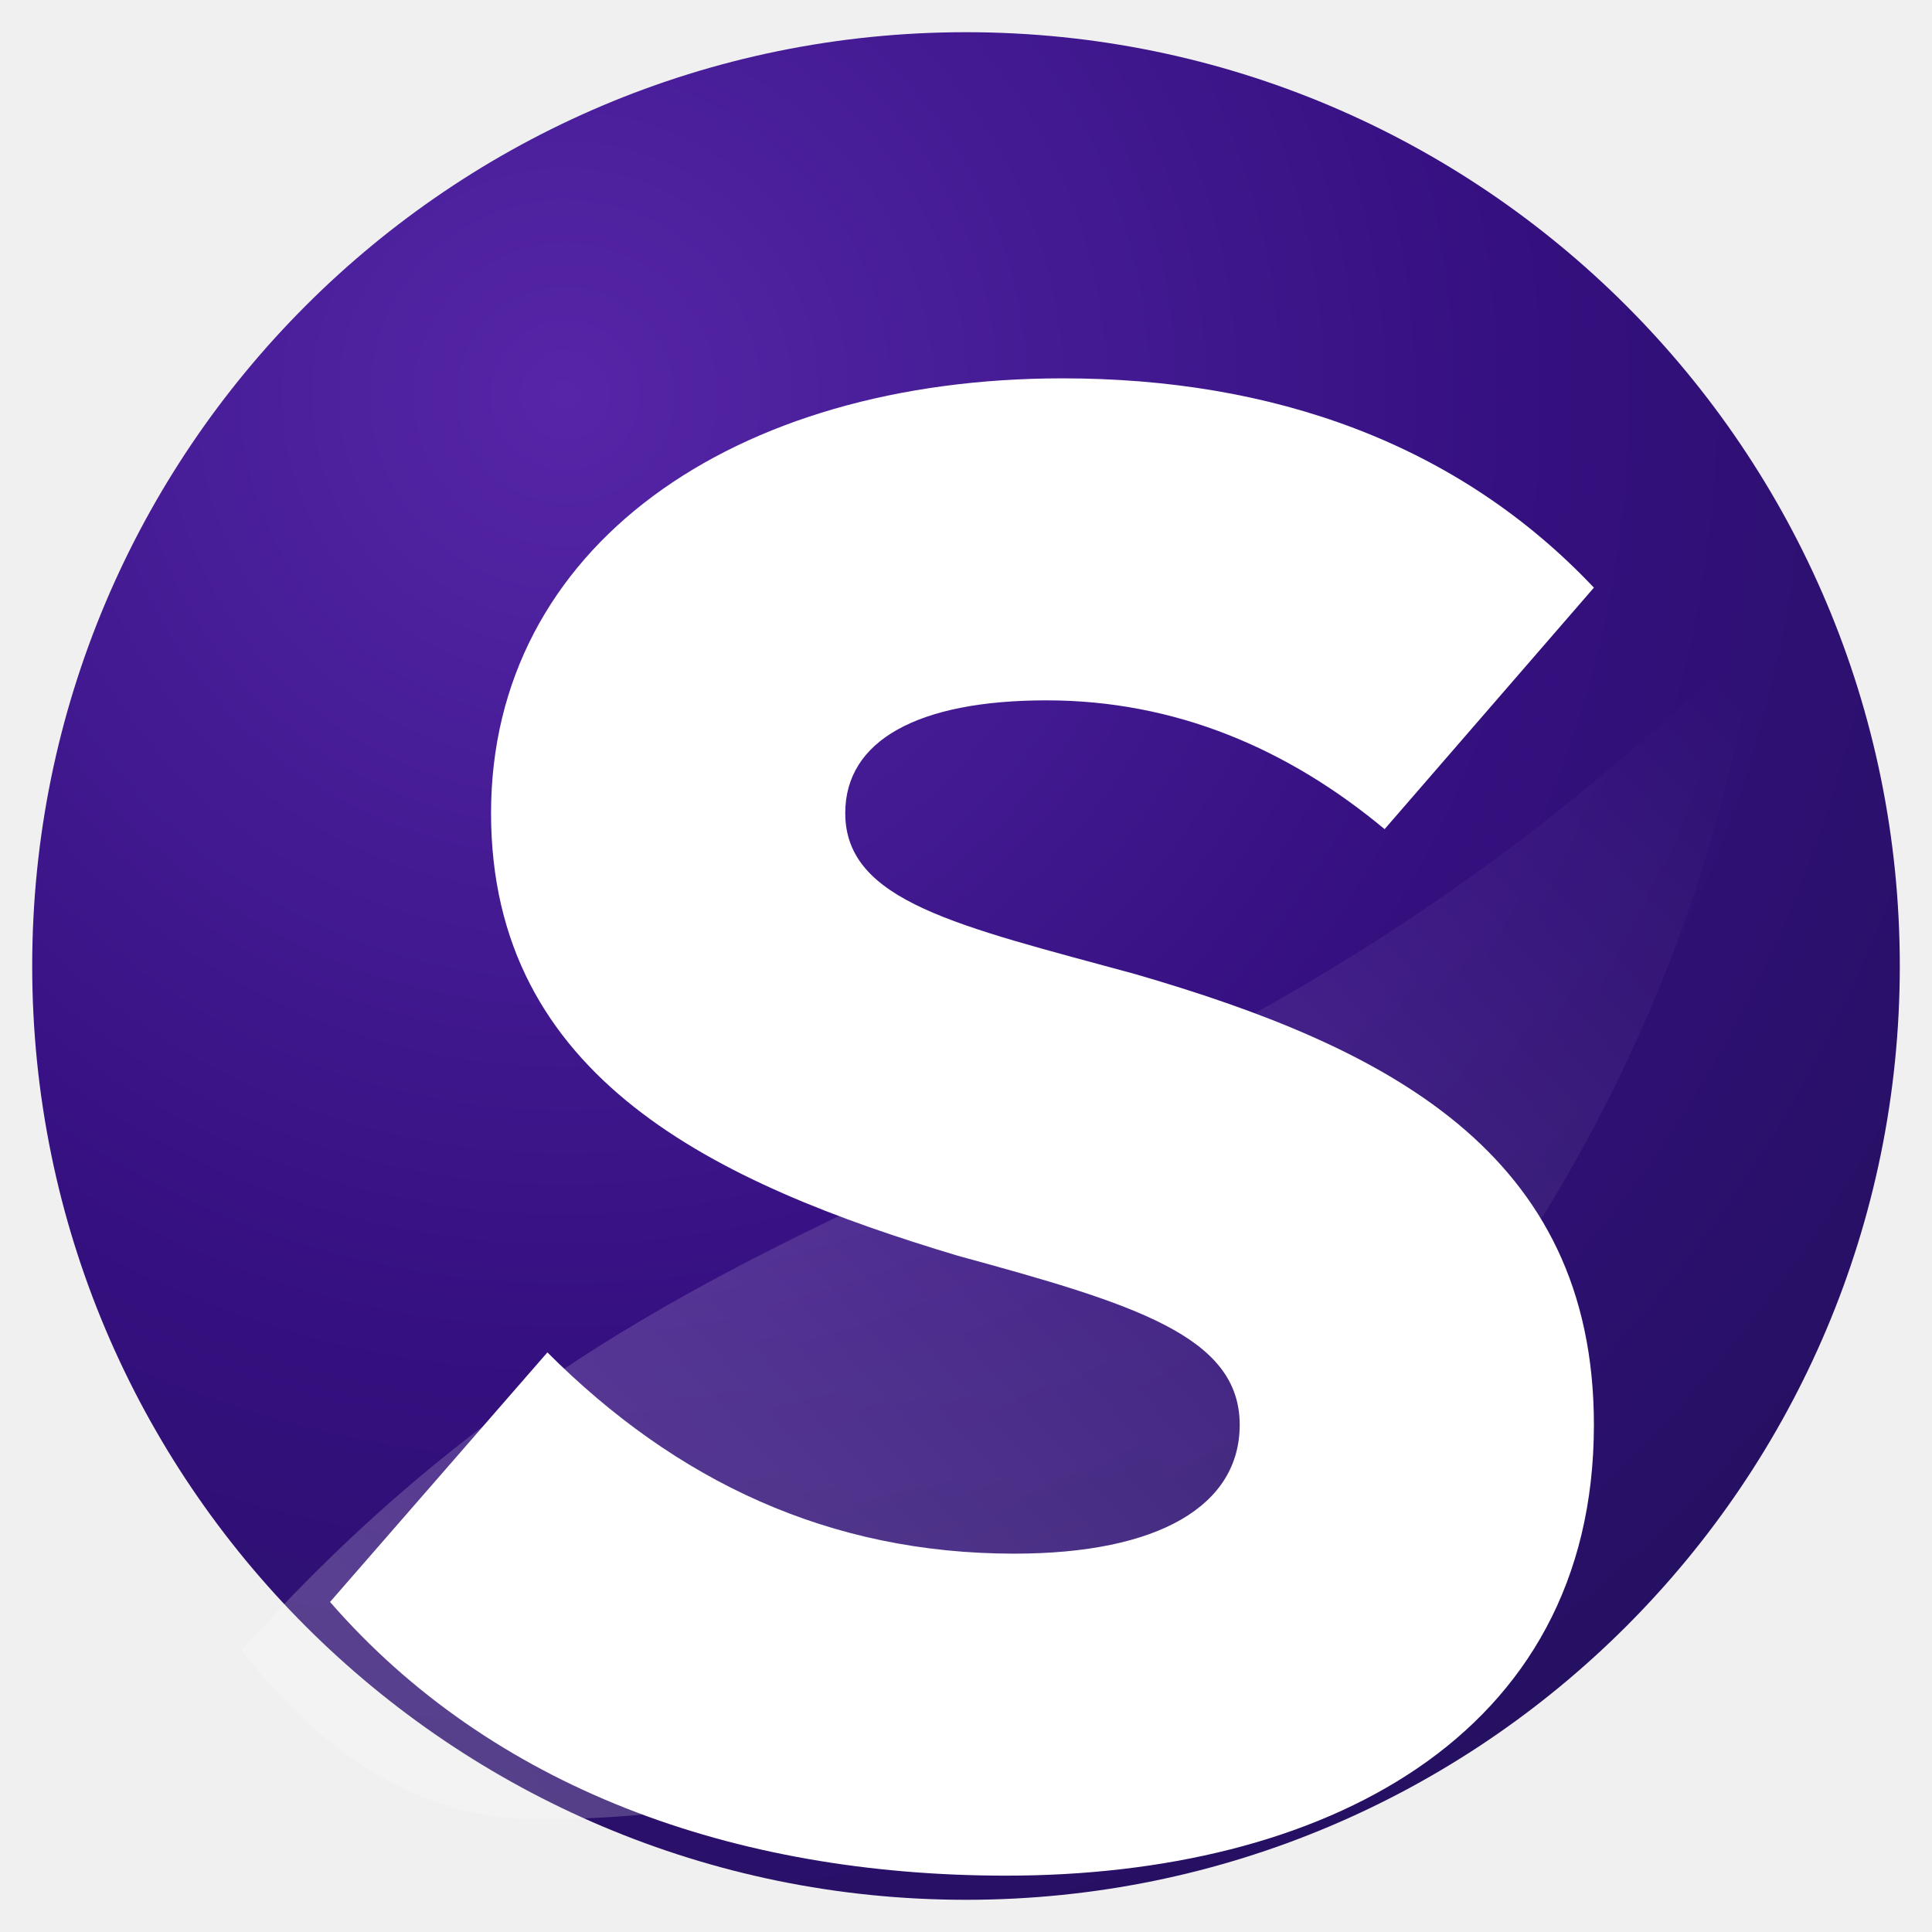
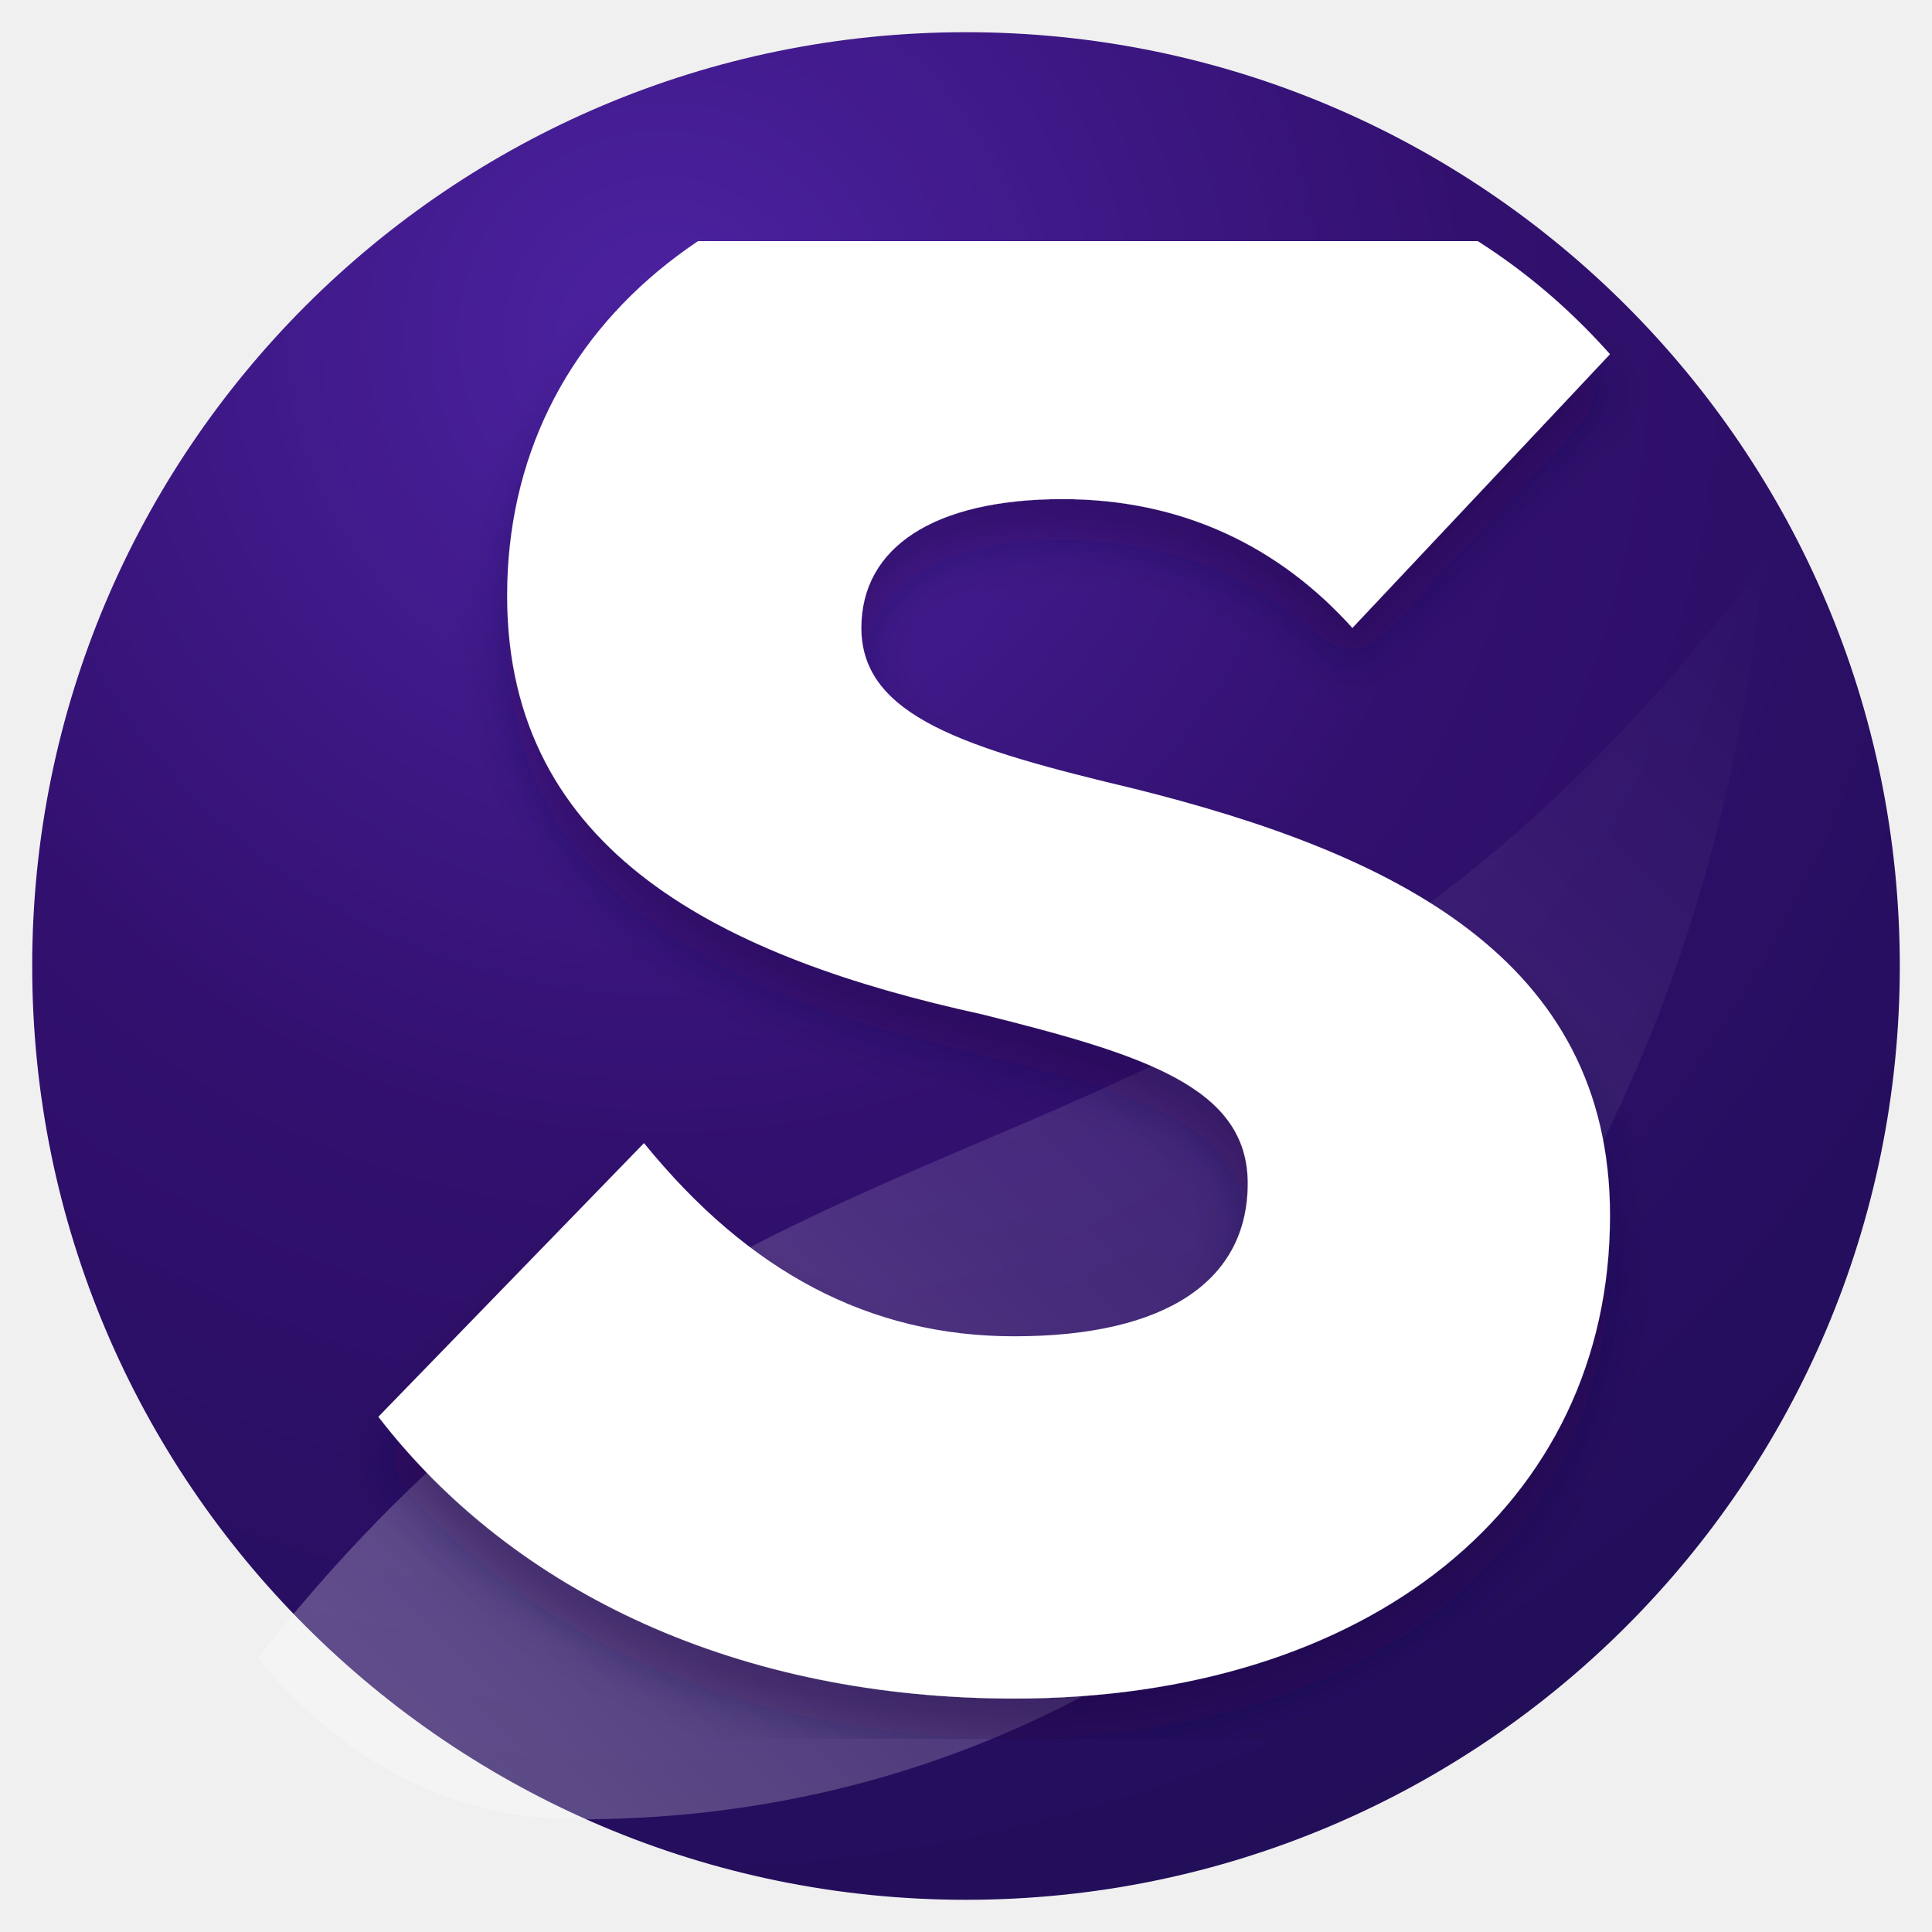
<svg xmlns="http://www.w3.org/2000/svg" width="240" height="240" viewBox="0 0 240 240" fill="none" role="img" aria-labelledby="title">
  <defs>
-     <radialGradient id="bg" cx="0" cy="0" r="1" gradientUnits="userSpaceOnUse" gradientTransform="translate(70 48) rotate(48) scale(214)">
-       <stop stop-color="#5526A8" />
-       <stop offset="0.56" stop-color="#351080" />
-       <stop offset="1" stop-color="#24105F" />
+     <radialGradient id="circle" cx="0" cy="0" r="1" gradientUnits="userSpaceOnUse" gradientTransform="translate(82 42) rotate(52) scale(226)">
+       <stop offset="0" stop-color="#4D22A2" />
+       <stop offset="0.45" stop-color="#32106F" />
+       <stop offset="1" stop-color="#1F0D55" />
    </radialGradient>
-     <linearGradient id="shine" x1="38" y1="192" x2="190" y2="56" gradientUnits="userSpaceOnUse">
-       <stop stop-color="#FFFFFF" stop-opacity="0.2" />
+     <linearGradient id="slash" x1="42" y1="204" x2="202" y2="48" gradientUnits="userSpaceOnUse">
+       <stop offset="0" stop-color="#FFFFFF" stop-opacity="0.26" />
+       <stop offset="0.42" stop-color="#FFFFFF" stop-opacity="0.12" />
      <stop offset="1" stop-color="#FFFFFF" stop-opacity="0" />
    </linearGradient>
+     <filter id="soft-shadow" x="35" y="30" width="170" height="186" filterUnits="userSpaceOnUse" color-interpolation-filters="sRGB">
+       <feDropShadow dx="0" dy="5" stdDeviation="3" flood-color="#17083E" flood-opacity="0.35" />
+     </filter>
  </defs>
-   <circle cx="120" cy="120" r="116" fill="url(#bg)" />
-   <path d="M30 205C90 138 144 152 218 79C209 146 154 226 67 226C53 226 41 219 30 205Z" fill="url(#shine)" />
-   <path d="M132 47C158 47 181 55 198 73L172 103C160 93 146 87 130 87C114 87 105 92 105 101C105 112 119 115 141 121C172 130 198 143 198 177C198 216 164 233 125 233C91 233 61 222 41 199L68 168C84 184 103 193 126 193C144 193 154 187 154 177C154 166 141 162 119 156C89 147 61 134 61 101C61 68 91 47 132 47Z" fill="white" />
+   <circle cx="120" cy="120" r="116" fill="url(#circle)" />
+   <path d="M32 206C72 155 111 149 150 129C176 116 197 99 219 70C211 156 154 226 72 226C56 226 43 219 32 206Z" fill="url(#slash)" />
+   <path d="M47 176L80 142C93 158 108 166 126 166C145 166 155 159 155 147C155 135 142 131 122 126C90 119 63 106 63 74C63 40 92 17 135 17C162 17 184 26 200 44L168 78C159 68 147 62 132 62C116 62 107 68 107 78C107 89 120 93 141 98C173 106 200 119 200 151C200 187 170 211 126 211C92 211 64 198 47 176Z" fill="white" filter="url(#soft-shadow)" />
</svg>
